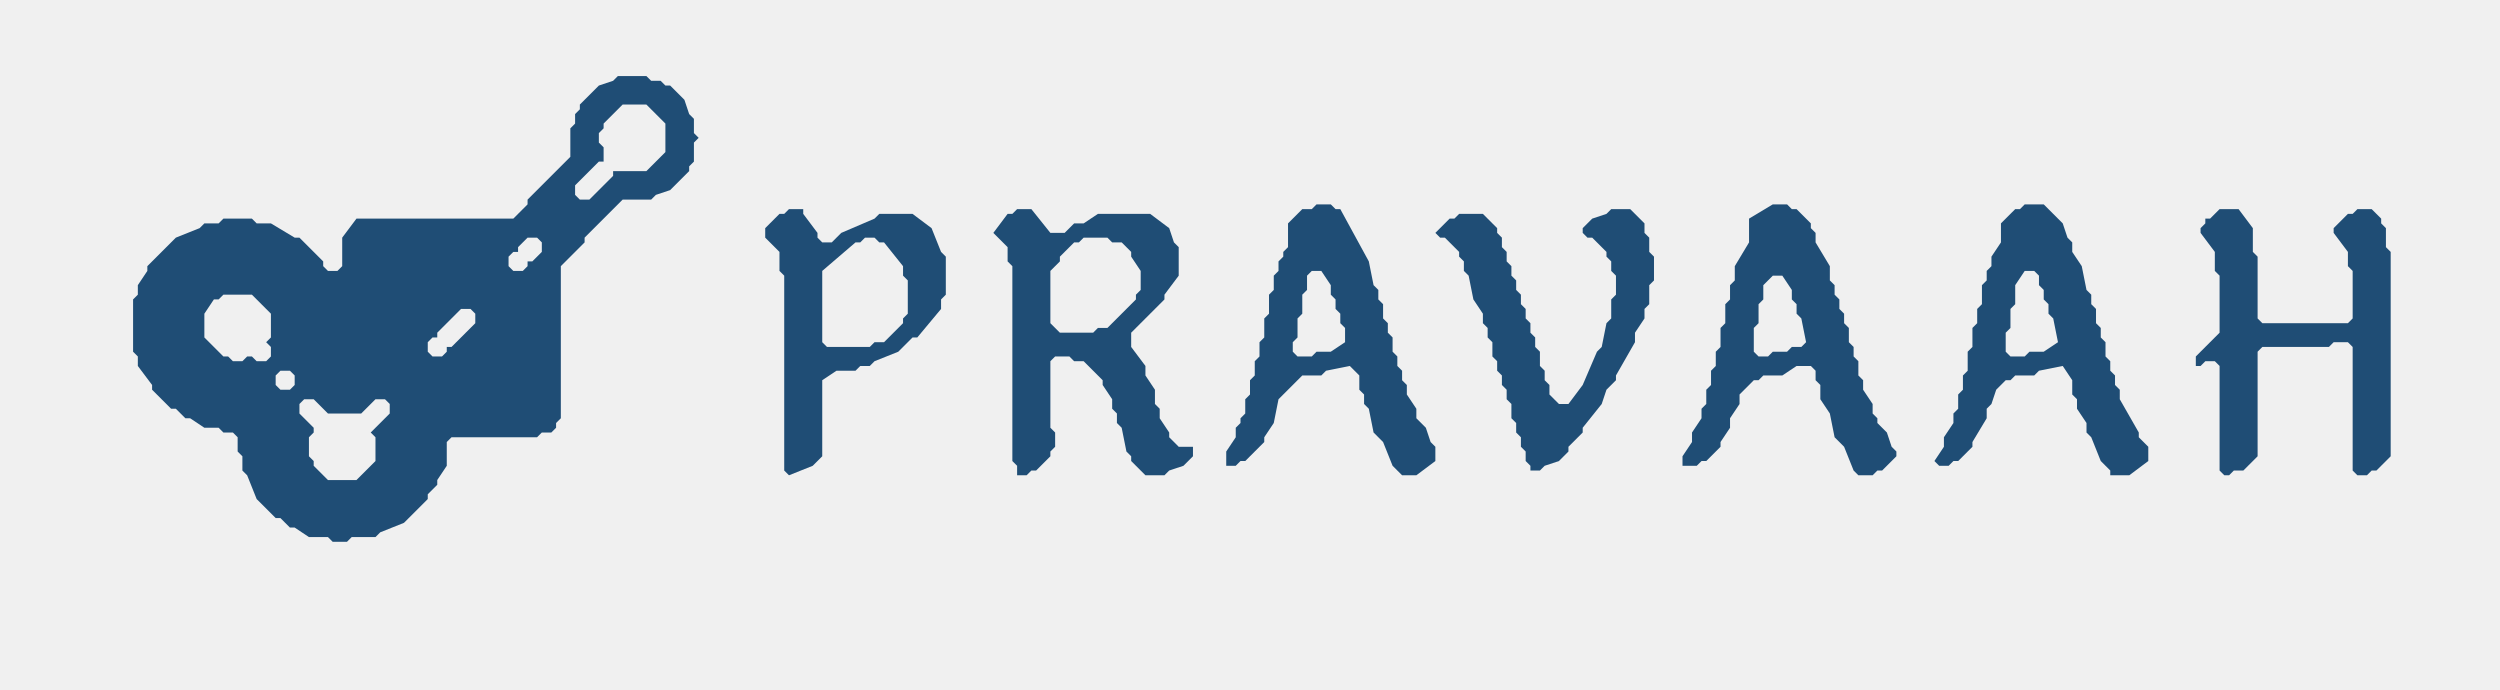
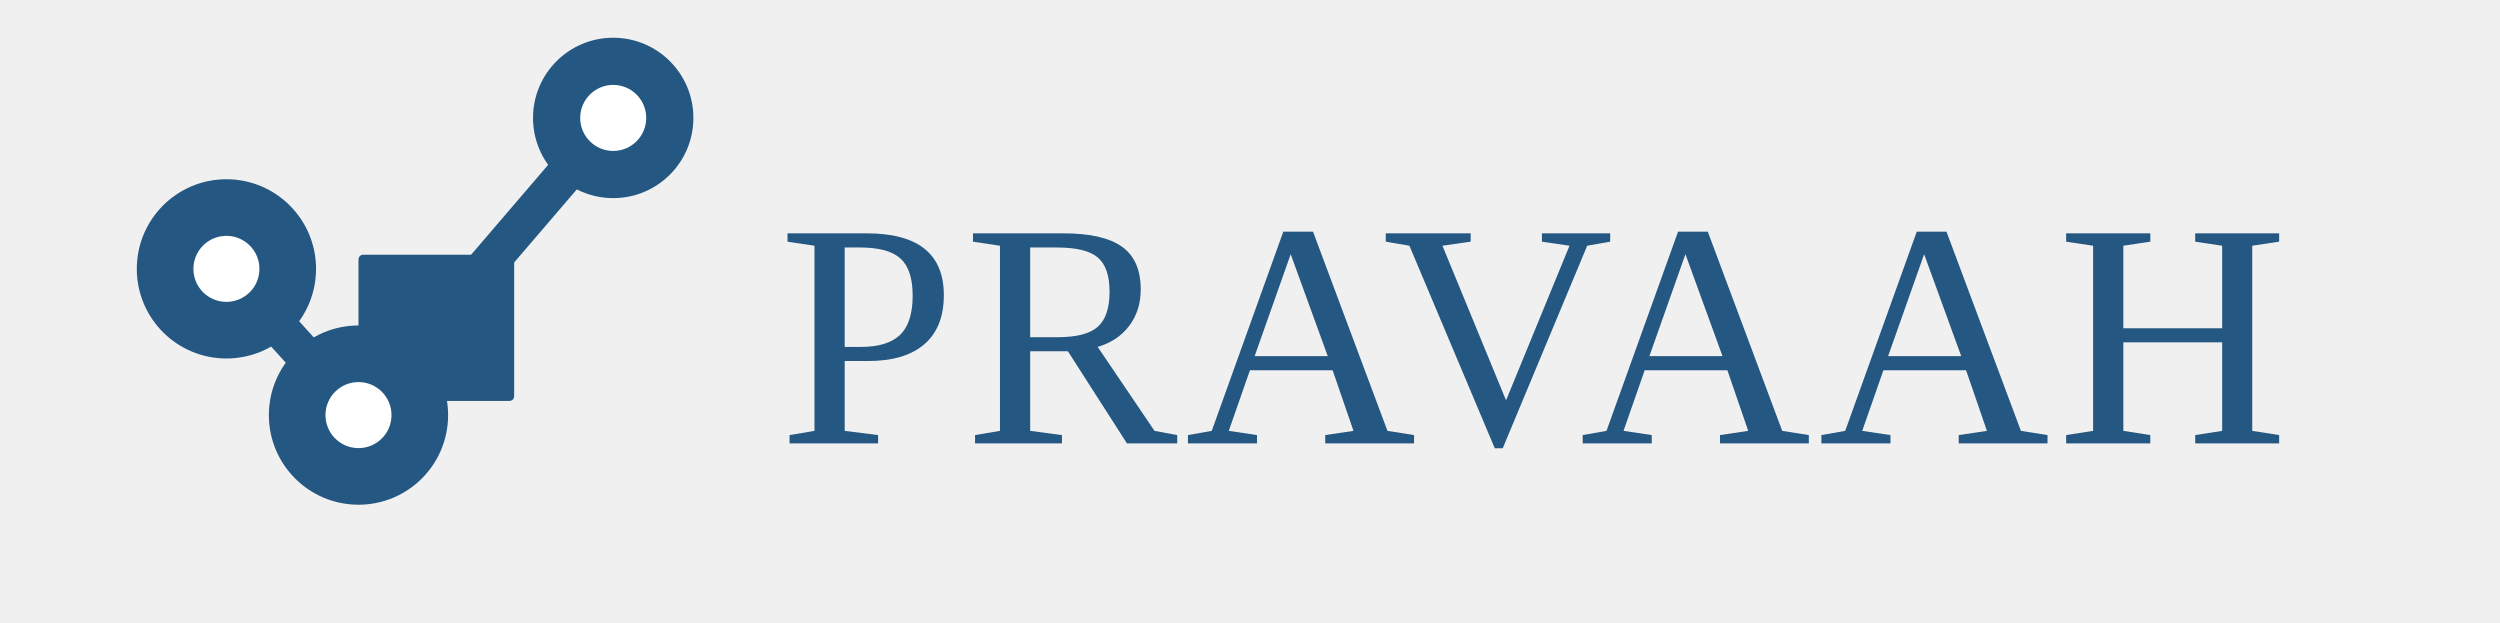
- <svg xmlns="http://www.w3.org/2000/svg" viewBox="0 0 526 145" role="img" aria-label="PRAVAAH">
-   <path fill="#1f4d75" fill-rule="evenodd" d="M 467,44 465,46 464,46 464,47 463,48 463,49 466,53 466,57 467,58 467,70 462,75 462,77 463,77 464,76 466,76 467,77 467,99 468,100 469,100 470,99 472,99 475,96 475,74 476,73 490,73 491,72 494,72 495,73 495,99 496,100 498,100 499,99 500,99 503,96 503,53 502,52 502,48 501,47 501,46 499,44 496,44 495,45 494,45 491,48 491,49 494,53 494,56 495,57 495,67 494,68 476,68 475,67 475,54 474,53 474,48 471,44 Z M 343,44 339,44 338,45 335,46 333,48 333,49 334,50 335,50 338,53 338,54 339,55 339,57 340,58 340,62 339,63 339,67 338,68 337,73 336,74 333,81 330,85 328,85 326,83 326,81 325,80 325,78 324,77 324,74 323,73 323,71 322,70 322,68 321,67 321,65 320,64 320,62 319,61 319,59 318,58 318,56 317,55 317,53 316,52 316,50 315,49 315,48 312,45 307,45 306,46 305,46 302,49 303,50 304,50 307,53 307,54 308,55 308,57 309,58 310,63 312,66 312,68 313,69 313,71 314,72 314,75 315,76 315,78 316,79 316,81 317,82 317,84 318,85 318,88 319,89 319,91 320,92 320,94 321,95 321,97 322,98 322,99 324,99 325,98 328,97 330,95 330,94 333,91 333,90 337,85 338,82 340,80 340,79 344,72 344,70 346,67 346,65 347,64 347,60 348,59 348,54 347,53 347,50 346,49 346,47 Z M 212,45 209,49 212,52 212,55 213,56 213,97 214,98 214,100 216,100 217,99 218,99 221,96 221,95 222,94 222,91 221,90 221,76 222,75 225,75 226,76 228,76 232,80 232,81 234,84 234,86 235,87 235,89 236,90 237,95 238,96 238,97 241,100 245,100 246,99 249,98 251,96 251,94 248,94 246,92 246,91 244,88 244,86 243,85 243,82 241,79 241,77 238,73 238,70 245,63 245,62 248,58 248,52 247,51 246,48 242,45 231,45 228,47 226,47 224,49 221,49 217,44 214,44 213,45 Z M 236,51 238,53 238,54 240,57 240,61 239,62 239,63 233,69 231,69 230,70 223,70 221,68 221,57 223,55 223,54 226,51 227,51 228,50 233,50 234,51 Z M 192,45 185,45 184,46 177,49 175,51 173,51 172,50 172,49 169,45 169,44 166,44 165,45 164,45 161,48 161,50 164,53 164,57 165,58 165,99 166,100 171,98 173,96 173,80 176,78 180,78 181,77 183,77 184,76 189,74 192,71 193,71 198,65 198,63 199,62 199,54 198,53 196,48 Z M 184,50 185,51 186,51 190,56 190,58 191,59 191,66 190,67 190,68 186,72 184,72 183,73 174,73 173,72 173,57 180,51 181,51 182,50 Z M 426,43 425,44 424,44 421,47 421,51 419,54 419,56 418,57 418,59 417,60 417,64 416,65 416,68 415,69 415,73 414,74 414,78 413,79 413,82 412,83 412,86 411,87 411,89 409,92 409,94 407,97 408,98 410,98 411,97 412,97 415,94 415,93 418,88 418,86 419,85 420,82 422,80 423,80 424,79 428,79 429,78 434,77 436,80 436,83 437,84 437,86 439,89 439,91 440,92 442,97 444,99 444,100 448,100 452,97 452,94 450,92 450,91 446,84 446,82 445,81 445,79 444,78 444,76 443,75 443,72 442,71 442,69 441,68 441,65 440,64 440,62 439,61 438,56 436,53 436,51 435,50 434,47 430,43 Z M 428,57 429,58 429,60 430,61 430,63 431,64 431,66 432,67 433,72 430,74 427,74 426,75 423,75 422,74 422,70 423,69 423,65 424,64 424,60 426,57 Z M 373,43 368,46 368,51 365,56 365,59 364,60 364,63 363,64 363,68 362,69 362,73 361,74 361,77 360,78 360,81 359,82 359,85 358,86 358,88 356,91 356,93 354,96 354,98 357,98 358,97 359,97 362,94 362,93 364,90 364,88 366,85 366,83 369,80 370,80 371,79 375,79 378,77 381,77 382,78 382,80 383,81 383,84 385,87 386,92 388,94 390,99 391,100 394,100 395,99 396,99 399,96 399,95 398,94 397,91 395,89 395,88 394,87 394,85 392,82 392,80 391,79 391,76 390,75 390,73 389,72 389,69 388,68 388,66 387,65 387,63 386,62 386,60 385,59 385,56 382,51 382,49 381,48 381,47 378,44 377,44 376,43 Z M 375,58 377,61 377,63 378,64 378,66 379,67 380,72 379,73 377,73 376,74 373,74 372,75 370,75 369,74 369,69 370,68 370,64 371,63 371,60 373,58 Z M 274,44 271,47 271,52 270,53 270,54 269,55 269,57 268,58 268,61 267,62 267,66 266,67 266,71 265,72 265,75 264,76 264,79 263,80 263,83 262,84 262,87 261,88 261,89 260,90 260,92 258,95 258,98 260,98 261,97 262,97 266,93 266,92 268,89 269,84 274,79 278,79 279,78 284,77 286,79 286,82 287,83 287,85 288,86 289,91 291,93 293,98 295,100 298,100 302,97 302,94 301,93 300,90 298,88 298,86 296,83 296,81 295,80 295,78 294,77 294,75 293,74 293,71 292,70 292,68 291,67 291,64 290,63 290,61 289,60 288,55 282,44 281,44 280,43 277,43 276,44 Z M 278,57 280,60 280,62 281,63 281,65 282,66 282,68 283,69 283,72 280,74 277,74 276,75 273,75 272,74 272,72 273,71 273,67 274,66 274,62 275,61 275,58 276,57 Z M 146,25 145,24 144,21 141,18 140,18 139,17 137,17 136,16 130,16 129,17 126,18 122,22 122,23 121,24 121,26 120,27 120,33 111,42 111,43 108,46 75,46 72,50 72,56 71,57 69,57 68,56 68,55 63,50 62,50 57,47 54,47 53,46 47,46 46,47 43,47 42,48 37,50 31,56 31,57 29,60 29,62 28,63 28,74 29,75 29,77 32,81 32,82 36,86 37,86 39,88 40,88 43,90 46,90 47,91 49,91 50,92 50,95 51,96 51,99 52,100 54,105 58,109 59,109 61,111 62,111 65,113 69,113 70,114 73,114 74,113 79,113 80,112 85,110 90,105 90,104 92,102 92,101 94,98 94,93 95,92 113,92 114,91 116,91 117,90 117,89 118,88 118,56 123,51 123,50 131,42 137,42 138,41 141,40 145,36 145,35 146,34 146,30 147,29 146,28 Z M 63,85 64,84 66,84 69,87 76,87 79,84 81,84 82,85 82,87 78,91 79,92 79,97 75,101 69,101 66,98 66,97 65,96 65,92 66,91 66,90 63,87 Z M 58,79 59,78 61,78 62,79 62,81 61,82 59,82 58,81 Z M 99,65 100,66 100,68 95,73 94,73 94,74 93,75 91,75 90,74 90,72 91,71 92,71 92,70 97,65 Z M 45,63 46,63 47,62 53,62 57,66 57,71 56,72 57,73 57,75 56,76 54,76 53,75 52,75 51,76 49,76 48,75 47,75 43,71 43,66 Z M 113,50 114,51 114,53 112,55 111,55 111,56 110,57 108,57 107,56 107,54 108,53 109,53 109,52 111,50 Z M 136,22 140,26 140,32 136,36 129,36 129,37 124,42 122,42 121,41 121,39 126,34 127,34 127,31 126,30 126,28 127,27 127,26 131,22 Z" />
+ <svg xmlns="http://www.w3.org/2000/svg" viewBox="0 0 530 132" role="img" aria-label="PRAVAAH">
+   <g fill="none" stroke="#245781" stroke-width="8" stroke-linecap="round" stroke-linejoin="round">
+     <path d="M48 57 L76 88 L130 25" />
+     <path d="M77 55 H108 V84 H77 Z" fill="#245781" stroke="#245781" stroke-width="2" />
+   </g>
+   <g fill="#245781">
+     <circle cx="48" cy="57" r="19" />
+     <circle cx="76" cy="88" r="19" />
+     <circle cx="130" cy="25" r="17" />
+   </g>
+   <g fill="#fff">
+     <circle cx="48" cy="57" r="7" />
+     <circle cx="76" cy="88" r="7" />
+     <circle cx="130" cy="25" r="7" />
+   </g>
+   <text x="165" y="94" fill="#245781" font-family="Georgia, Times New Roman, serif" font-size="68" font-weight="400" letter-spacing="1.5">PRAVAAH</text>
</svg>
